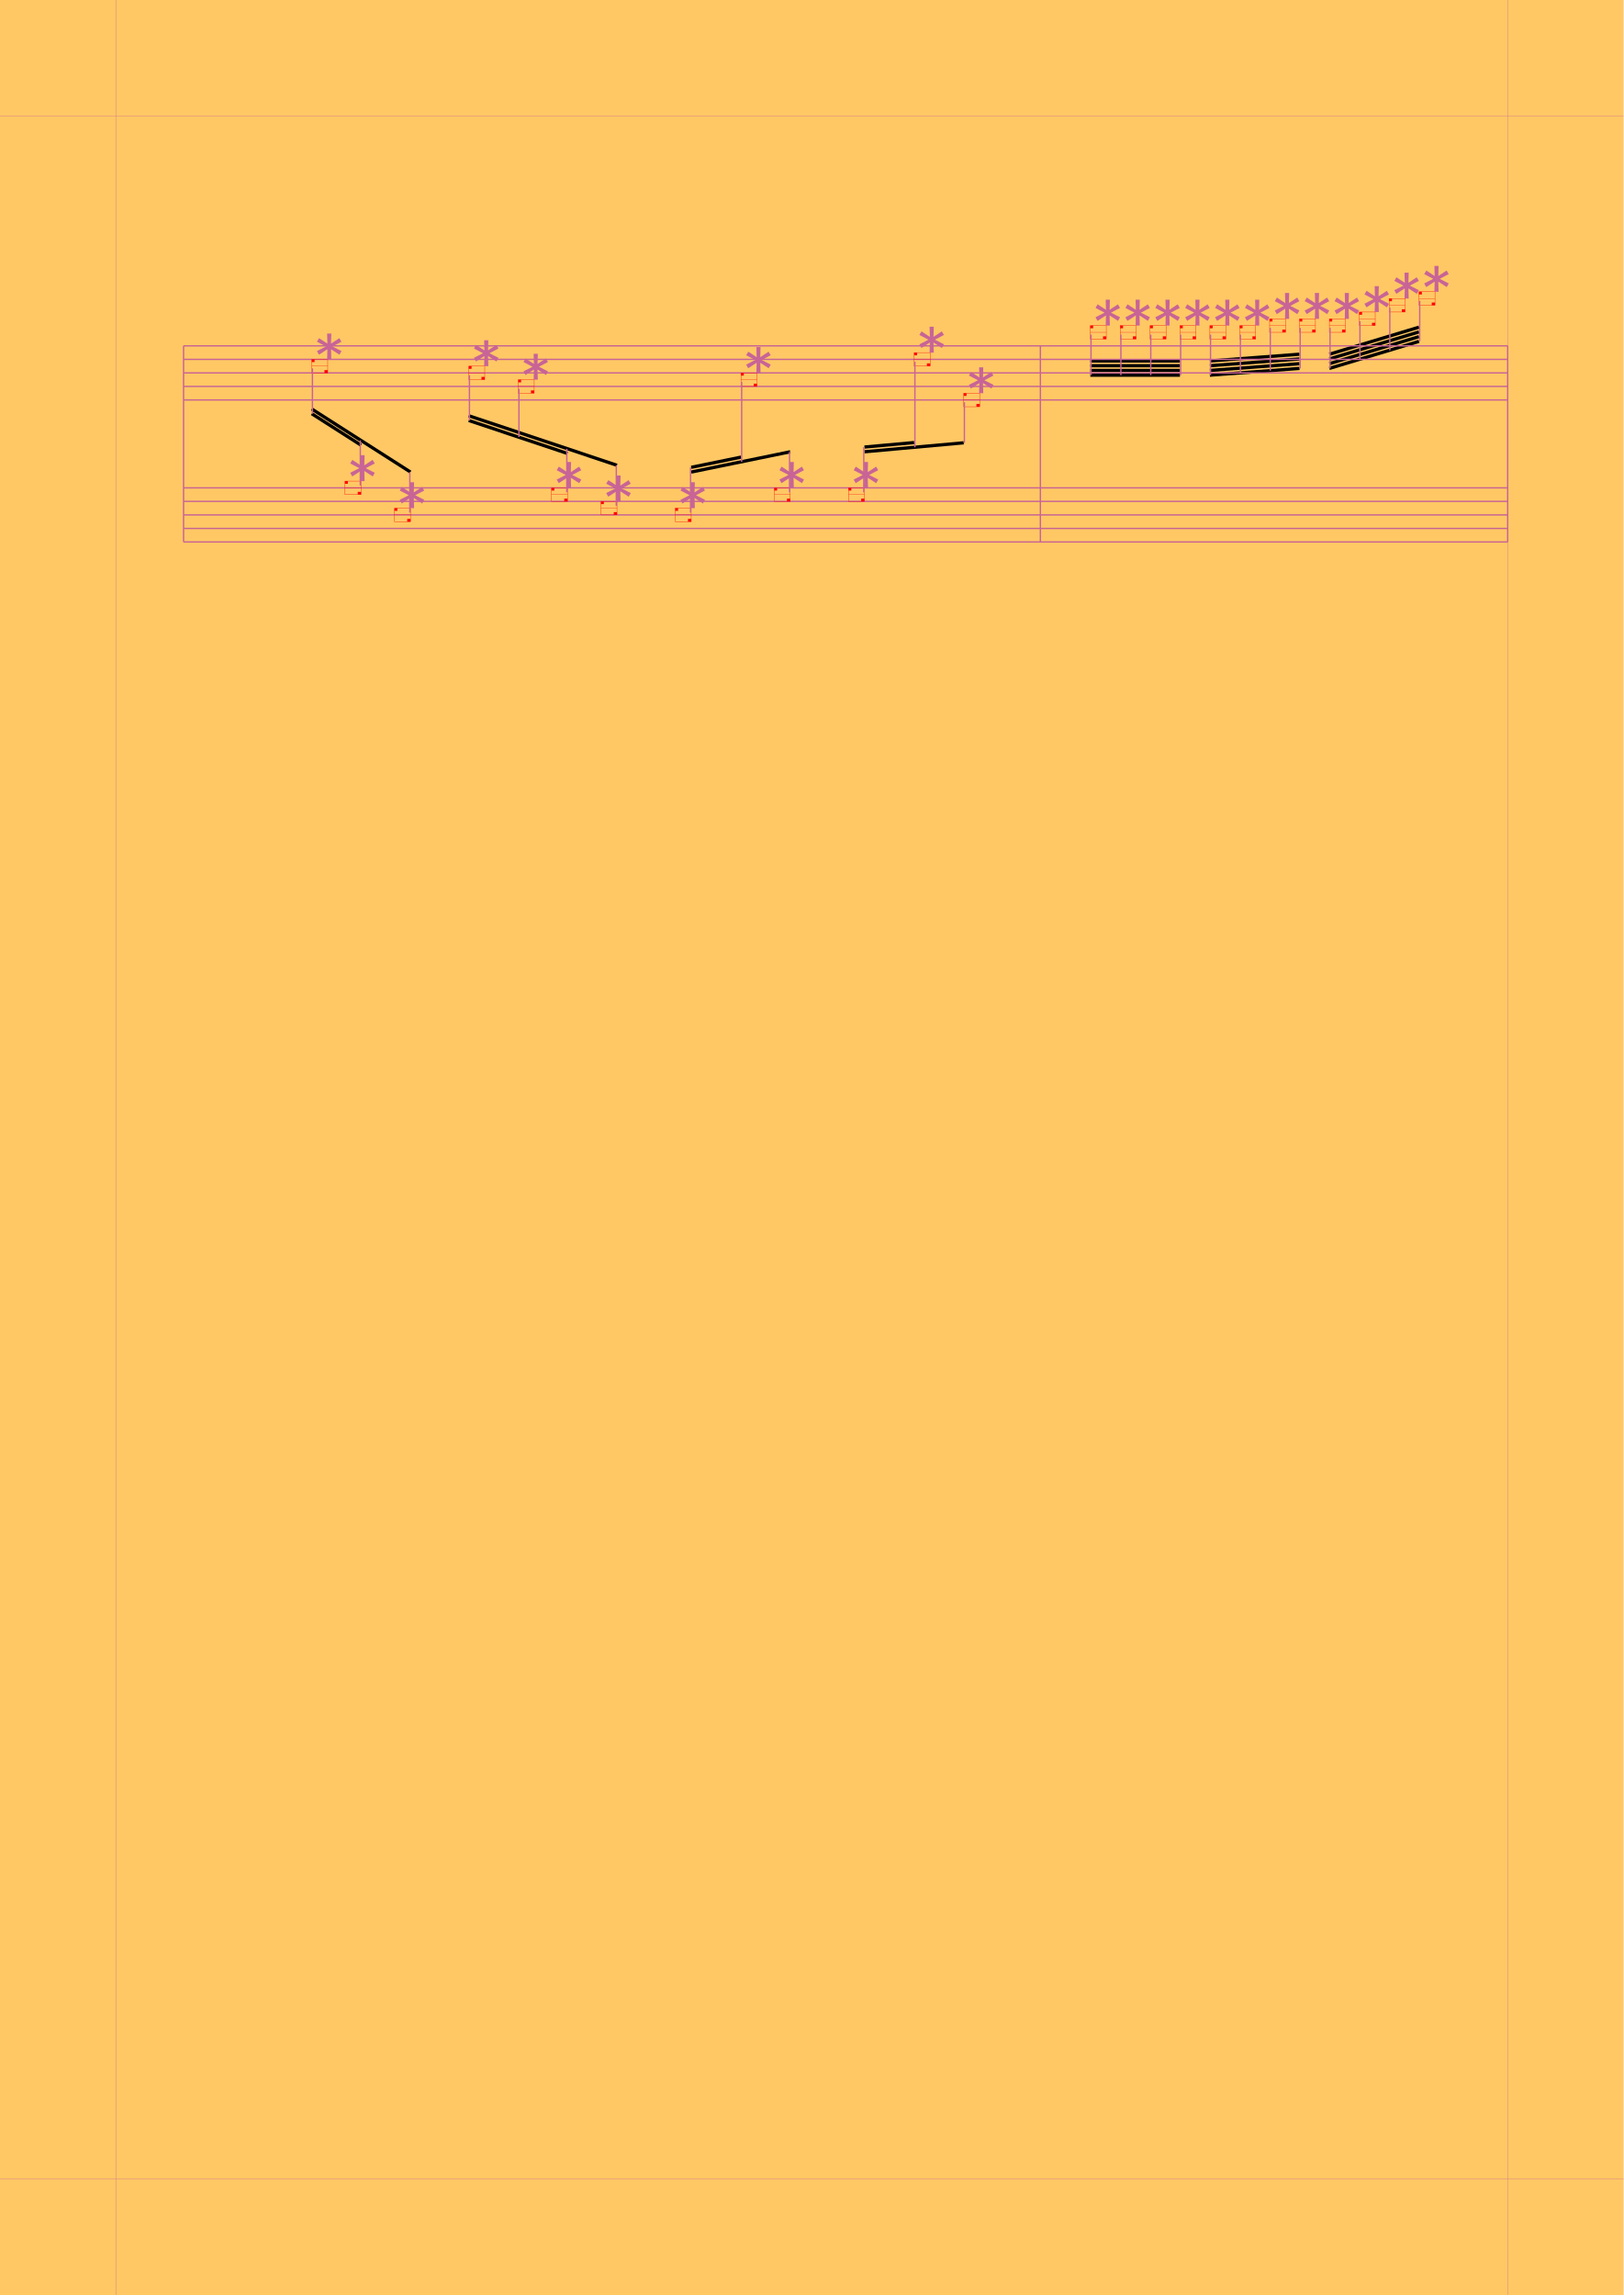
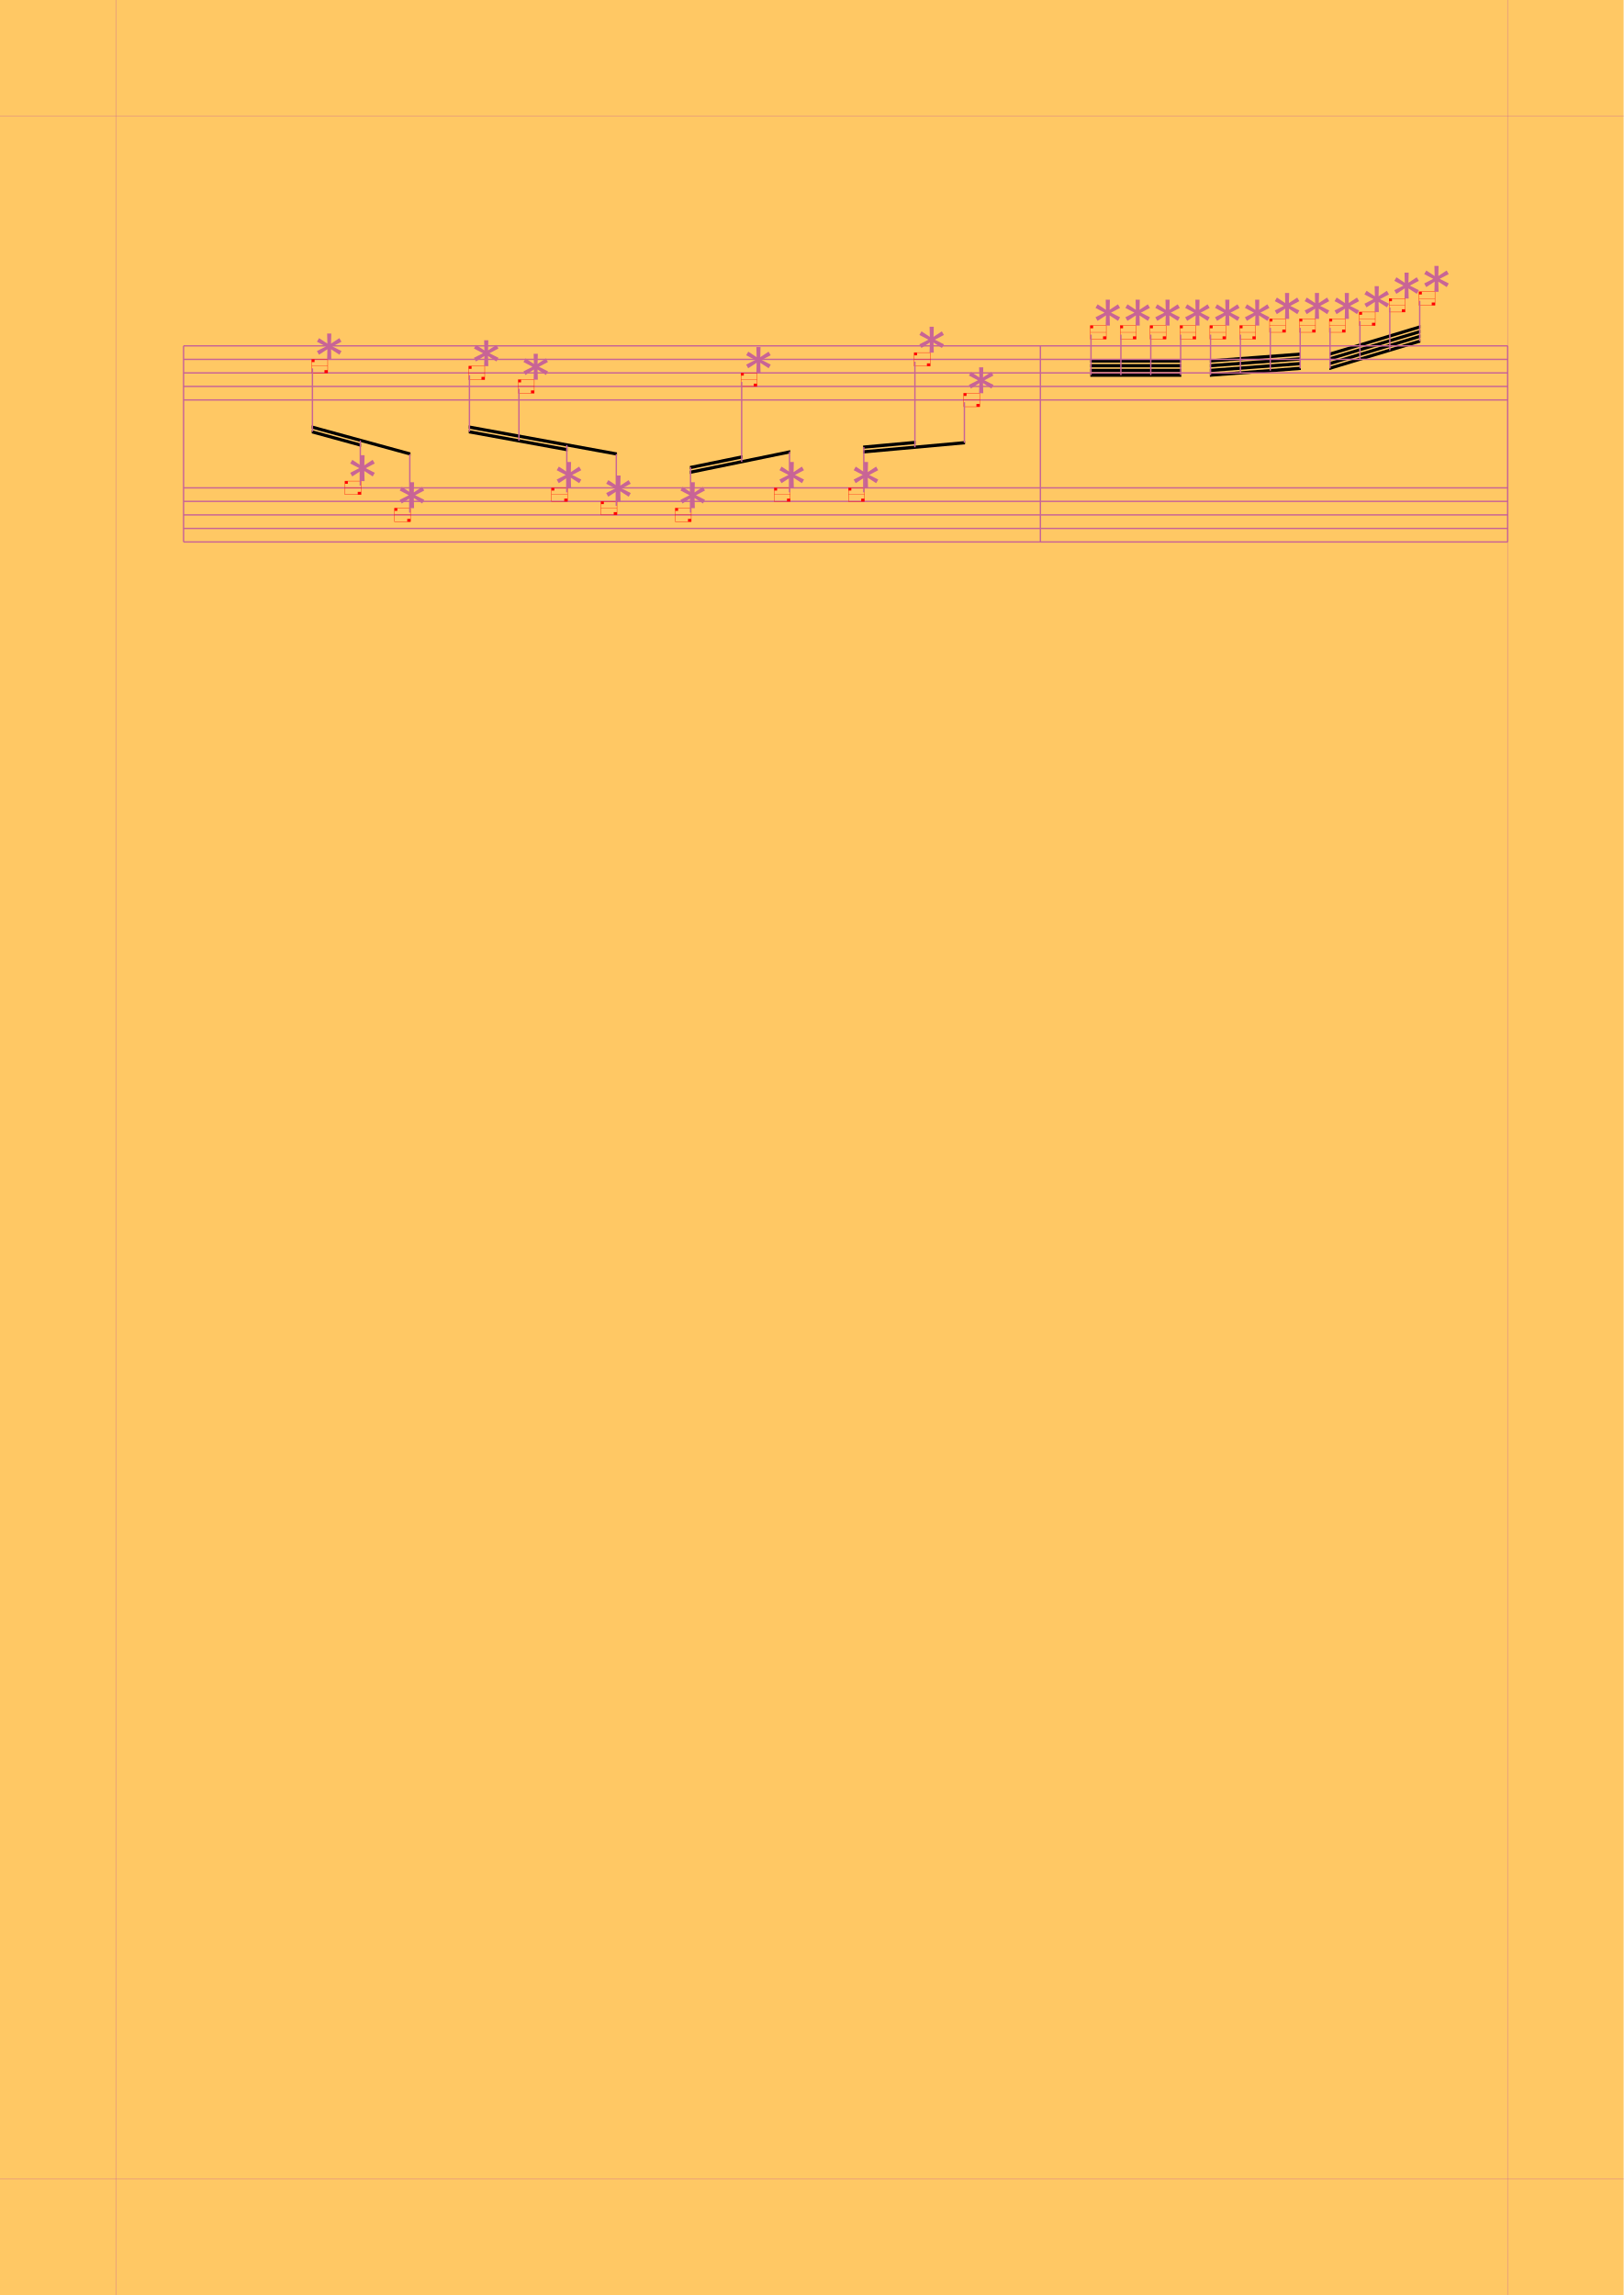
<svg xmlns="http://www.w3.org/2000/svg" viewBox="0 0 1200.48 1696.94">
  <rect x="0" y="0" width="1200.48" height="1696.94" fill="#FFC864FF" stroke="#C86496FF" stroke-width="0.01" />
  <line x1="85.725" y1="0" x2="85.725" y2="1696.94" stroke="#C864967F" stroke-width="0.5" />
  <line x1="1114.755" y1="0" x2="1114.755" y2="1696.94" stroke="#C864967F" stroke-width="0.5" />
  <line x1="0" y1="85.725" x2="1200.48" y2="85.725" stroke="#C864967F" stroke-width="0.5" />
  <line x1="0" y1="1611.215" x2="1200.48" y2="1611.215" stroke="#C864967F" stroke-width="0.5" />
  <line x1="135.725" y1="255.725" x2="135.725" y2="400.725" stroke="#C86496FF" stroke-width="1" />
  <line x1="769.245" y1="255.725" x2="769.245" y2="400.725" stroke="#C86496FF" stroke-width="1" />
  <line x1="1114.755" y1="255.725" x2="1114.755" y2="400.725" stroke="#C86496FF" stroke-width="1" />
-   <line x1="230.505" y1="302.405" x2="303.505" y2="349.045" stroke="#000000FF" stroke-width="2.4" />
-   <line x1="230.505" y1="305.905" x2="266.905" y2="329.161" stroke="#000000FF" stroke-width="2.4" />
-   <line x1="346.595" y1="307.405" x2="456.185" y2="344.045" stroke="#000000FF" stroke-width="2.4" />
-   <line x1="346.595" y1="310.905" x2="419.595" y2="335.312" stroke="#000000FF" stroke-width="2.4" />
-   <line x1="511.085" y1="349.045" x2="584.275" y2="334.045" stroke="#000000FF" stroke-width="2.4" />
-   <line x1="511.085" y1="345.545" x2="547.875" y2="338.005" stroke="#000000FF" stroke-width="2.4" />
-   <line x1="639.165" y1="334.045" x2="712.555" y2="327.405" stroke="#000000FF" stroke-width="2.4" />
-   <line x1="639.165" y1="330.545" x2="675.955" y2="327.217" stroke="#000000FF" stroke-width="2.4" />
-   <line x1="806.165" y1="277.405" x2="872.445" y2="277.405" stroke="#000000FF" stroke-width="2.4" />
-   <line x1="806.165" y1="273.905" x2="872.445" y2="273.905" stroke="#000000FF" stroke-width="2.4" />
-   <line x1="806.165" y1="270.405" x2="872.445" y2="270.405" stroke="#000000FF" stroke-width="2.4" />
-   <line x1="806.165" y1="266.905" x2="872.445" y2="266.905" stroke="#000000FF" stroke-width="2.4" />
-   <line x1="894.545" y1="277.405" x2="960.825" y2="272.405" stroke="#000000FF" stroke-width="2.4" />
-   <line x1="894.545" y1="273.905" x2="960.825" y2="268.905" stroke="#000000FF" stroke-width="2.4" />
-   <line x1="894.545" y1="270.405" x2="960.825" y2="265.405" stroke="#000000FF" stroke-width="2.4" />
-   <line x1="894.545" y1="266.905" x2="960.825" y2="261.905" stroke="#000000FF" stroke-width="2.4" />
-   <line x1="982.915" y1="272.405" x2="1049.205" y2="252.405" stroke="#000000FF" stroke-width="2.4" />
-   <line x1="982.915" y1="268.905" x2="1049.205" y2="248.905" stroke="#000000FF" stroke-width="2.4" />
-   <line x1="982.915" y1="265.405" x2="1049.205" y2="245.405" stroke="#000000FF" stroke-width="2.4" />
-   <line x1="982.915" y1="261.905" x2="1049.205" y2="241.905" stroke="#000000FF" stroke-width="2.4" />
+   <polygon points="230.505,314.525 303.505,334.525 303.505,336.925 230.505,316.925" fill="#000000FF" stroke="none" stroke-width="0" />
+   <polygon points="230.505,318.025 266.905,327.998 266.905,330.398 230.505,320.425" fill="#000000FF" stroke="none" stroke-width="0" />
+   <polygon points="346.595,314.525 456.185,334.525 456.185,336.925 346.595,316.925" fill="#000000FF" stroke="none" stroke-width="0" />
+   <polygon points="346.595,318.025 419.595,331.348 419.595,333.748 346.595,320.425" fill="#000000FF" stroke="none" stroke-width="0" />
+   <polygon points="510.085,350.45 584.275,335.245 584.275,332.845 510.085,348.05" fill="#000000FF" stroke="none" stroke-width="0" />
+   <polygon points="510.085,346.95 548.875,339 548.875,336.6 510.085,344.55" fill="#000000FF" stroke="none" stroke-width="0" />
+   <polygon points="638.165,335.336 713.555,328.515 713.555,326.115 638.165,332.936" fill="#000000FF" stroke="none" stroke-width="0" />
+   <polygon points="638.165,331.836 676.955,328.326 676.955,325.926 638.165,329.436" fill="#000000FF" stroke="none" stroke-width="0" />
+   <polygon points="806.165,278.605 873.445,278.605 873.445,276.205 806.165,276.205" fill="#000000FF" stroke="none" stroke-width="0" />
+   <polygon points="806.165,275.105 873.445,275.105 873.445,272.705 806.165,272.705" fill="#000000FF" stroke="none" stroke-width="0" />
+   <polygon points="806.165,271.605 873.445,271.605 873.445,269.205 806.165,269.205" fill="#000000FF" stroke="none" stroke-width="0" />
+   <polygon points="806.165,268.105 873.445,268.105 873.445,265.705 806.165,265.705" fill="#000000FF" stroke="none" stroke-width="0" />
+   <polygon points="894.545,278.605 961.825,273.53 961.825,271.13 894.545,276.205" fill="#000000FF" stroke="none" stroke-width="0" />
+   <polygon points="894.545,275.105 961.825,270.03 961.825,267.63 894.545,272.705" fill="#000000FF" stroke="none" stroke-width="0" />
+   <polygon points="894.545,271.605 961.825,266.53 961.825,264.13 894.545,269.205" fill="#000000FF" stroke="none" stroke-width="0" />
+   <polygon points="894.545,268.105 961.825,263.03 961.825,260.63 894.545,265.705" fill="#000000FF" stroke="none" stroke-width="0" />
+   <polygon points="982.915,273.605 1050.205,253.303 1050.205,250.903 982.915,271.205" fill="#000000FF" stroke="none" stroke-width="0" />
+   <polygon points="982.915,270.105 1050.205,249.803 1050.205,247.403 982.915,267.705" fill="#000000FF" stroke="none" stroke-width="0" />
+   <polygon points="982.915,266.605 1050.205,246.303 1050.205,243.903 982.915,264.205" fill="#000000FF" stroke="none" stroke-width="0" />
+   <polygon points="982.915,263.105 1050.205,242.803 1050.205,240.403 982.915,260.705" fill="#000000FF" stroke="none" stroke-width="0" />
  <line x1="135.725" y1="255.725" x2="1114.755" y2="255.725" stroke="#C86496FF" stroke-width="1" />
  <line x1="135.725" y1="265.725" x2="1114.755" y2="265.725" stroke="#C86496FF" stroke-width="1" />
  <line x1="135.725" y1="275.725" x2="1114.755" y2="275.725" stroke="#C86496FF" stroke-width="1" />
  <line x1="135.725" y1="285.725" x2="1114.755" y2="285.725" stroke="#C86496FF" stroke-width="1" />
  <line x1="135.725" y1="295.725" x2="1114.755" y2="295.725" stroke="#C86496FF" stroke-width="1" />
  <line x1="135.725" y1="360.725" x2="1114.755" y2="360.725" stroke="#C86496FF" stroke-width="1" />
  <line x1="135.725" y1="370.725" x2="1114.755" y2="370.725" stroke="#C86496FF" stroke-width="1" />
  <line x1="135.725" y1="380.725" x2="1114.755" y2="380.725" stroke="#C86496FF" stroke-width="1" />
  <line x1="135.725" y1="390.725" x2="1114.755" y2="390.725" stroke="#C86496FF" stroke-width="1" />
  <line x1="135.725" y1="400.725" x2="1114.755" y2="400.725" stroke="#C86496FF" stroke-width="1" />
  <rect x="230.505" y="265.725" width="11.8" height="10" fill="#00000000" stroke="#FF0000FF" stroke-width="0.25" />
  <line x1="230.505" y1="270.725" x2="242.305" y2="270.725" stroke="#FF0000FF" stroke-width="0.2" />
  <rect x="230.505" y="265.725" width="2.08" height="2" fill="#FF0000FF" stroke="none" stroke-width="0" />
  <rect x="239.905" y="273.685" width="2.4" height="2.04" fill="#FF0000FF" stroke="none" stroke-width="0" />
  <text x="230.505" y="270.725" fill="#C86496FF" font-size="40" font-family="bravura" text-anchor="start" dominant-baseline="baseline"></text>
-   <line x1="231.005" y1="272.405" x2="231.005" y2="305.905" stroke="#C86496FF" stroke-width="1" />
+   <line x1="231.005" y1="272.405" x2="231.005" y2="319.225" stroke="#C86496FF" stroke-width="1" />
  <rect x="255.105" y="355.725" width="11.8" height="10" fill="#00000000" stroke="#FF0000FF" stroke-width="0.25" />
  <line x1="255.105" y1="360.725" x2="266.905" y2="360.725" stroke="#FF0000FF" stroke-width="0.2" />
  <rect x="255.105" y="355.725" width="2.08" height="2" fill="#FF0000FF" stroke="none" stroke-width="0" />
  <rect x="264.505" y="363.685" width="2.4" height="2.04" fill="#FF0000FF" stroke="none" stroke-width="0" />
  <text x="255.105" y="360.725" fill="#C86496FF" font-size="40" font-family="bravura" text-anchor="start" dominant-baseline="baseline"></text>
-   <line x1="266.405" y1="359.045" x2="266.405" y2="325.661" stroke="#C86496FF" stroke-width="1" />
+   <line x1="266.405" y1="359.045" x2="266.405" y2="325.698" stroke="#C86496FF" stroke-width="1" />
  <rect x="291.705" y="375.725" width="11.8" height="10" fill="#00000000" stroke="#FF0000FF" stroke-width="0.25" />
  <line x1="291.705" y1="380.725" x2="303.505" y2="380.725" stroke="#FF0000FF" stroke-width="0.2" />
  <rect x="291.705" y="375.725" width="2.08" height="2" fill="#FF0000FF" stroke="none" stroke-width="0" />
  <rect x="301.105" y="383.685" width="2.4" height="2.04" fill="#FF0000FF" stroke="none" stroke-width="0" />
  <text x="291.705" y="380.725" fill="#C86496FF" font-size="40" font-family="bravura" text-anchor="start" dominant-baseline="baseline"></text>
-   <line x1="303.005" y1="379.045" x2="303.005" y2="349.045" stroke="#C86496FF" stroke-width="1" />
+   <line x1="303.005" y1="379.045" x2="303.005" y2="335.725" stroke="#C86496FF" stroke-width="1" />
  <rect x="346.595" y="270.725" width="11.8" height="10" fill="#00000000" stroke="#FF0000FF" stroke-width="0.25" />
  <line x1="346.595" y1="275.725" x2="358.395" y2="275.725" stroke="#FF0000FF" stroke-width="0.2" />
  <rect x="346.595" y="270.725" width="2.08" height="2" fill="#FF0000FF" stroke="none" stroke-width="0" />
  <rect x="355.995" y="278.685" width="2.4" height="2.04" fill="#FF0000FF" stroke="none" stroke-width="0" />
  <text x="346.595" y="275.725" fill="#C86496FF" font-size="40" font-family="bravura" text-anchor="start" dominant-baseline="baseline"></text>
-   <line x1="347.095" y1="277.405" x2="347.095" y2="310.905" stroke="#C86496FF" stroke-width="1" />
+   <line x1="347.095" y1="277.405" x2="347.095" y2="319.225" stroke="#C86496FF" stroke-width="1" />
  <rect x="383.195" y="280.725" width="11.8" height="10" fill="#00000000" stroke="#FF0000FF" stroke-width="0.25" />
  <line x1="383.195" y1="285.725" x2="394.995" y2="285.725" stroke="#FF0000FF" stroke-width="0.2" />
  <rect x="383.195" y="280.725" width="2.08" height="2" fill="#FF0000FF" stroke="none" stroke-width="0" />
  <rect x="392.595" y="288.685" width="2.4" height="2.04" fill="#FF0000FF" stroke="none" stroke-width="0" />
  <text x="383.195" y="285.725" fill="#C86496FF" font-size="40" font-family="bravura" text-anchor="start" dominant-baseline="baseline"></text>
-   <line x1="383.695" y1="287.405" x2="383.695" y2="323.142" stroke="#C86496FF" stroke-width="1" />
+   <line x1="383.695" y1="287.405" x2="383.695" y2="325.905" stroke="#C86496FF" stroke-width="1" />
  <rect x="407.795" y="360.725" width="11.8" height="10" fill="#00000000" stroke="#FF0000FF" stroke-width="0.25" />
  <line x1="407.795" y1="365.725" x2="419.595" y2="365.725" stroke="#FF0000FF" stroke-width="0.2" />
  <rect x="407.795" y="360.725" width="2.08" height="2" fill="#FF0000FF" stroke="none" stroke-width="0" />
  <rect x="417.195" y="368.685" width="2.4" height="2.04" fill="#FF0000FF" stroke="none" stroke-width="0" />
  <text x="407.795" y="365.725" fill="#C86496FF" font-size="40" font-family="bravura" text-anchor="start" dominant-baseline="baseline"></text>
-   <line x1="419.095" y1="364.045" x2="419.095" y2="331.812" stroke="#C86496FF" stroke-width="1" />
+   <line x1="419.095" y1="364.045" x2="419.095" y2="329.048" stroke="#C86496FF" stroke-width="1" />
  <rect x="444.385" y="370.725" width="11.8" height="10" fill="#00000000" stroke="#FF0000FF" stroke-width="0.25" />
  <line x1="444.385" y1="375.725" x2="456.185" y2="375.725" stroke="#FF0000FF" stroke-width="0.2" />
  <rect x="444.385" y="370.725" width="2.08" height="2" fill="#FF0000FF" stroke="none" stroke-width="0" />
  <rect x="453.785" y="378.685" width="2.4" height="2.04" fill="#FF0000FF" stroke="none" stroke-width="0" />
  <text x="444.385" y="375.725" fill="#C86496FF" font-size="40" font-family="bravura" text-anchor="start" dominant-baseline="baseline"></text>
-   <line x1="455.685" y1="374.045" x2="455.685" y2="344.045" stroke="#C86496FF" stroke-width="1" />
+   <line x1="455.685" y1="374.045" x2="455.685" y2="335.725" stroke="#C86496FF" stroke-width="1" />
  <rect x="499.285" y="375.725" width="11.8" height="10" fill="#00000000" stroke="#FF0000FF" stroke-width="0.25" />
  <line x1="499.285" y1="380.725" x2="511.085" y2="380.725" stroke="#FF0000FF" stroke-width="0.2" />
  <rect x="499.285" y="375.725" width="2.08" height="2" fill="#FF0000FF" stroke="none" stroke-width="0" />
  <rect x="508.685" y="383.685" width="2.4" height="2.04" fill="#FF0000FF" stroke="none" stroke-width="0" />
  <text x="499.285" y="380.725" fill="#C86496FF" font-size="40" font-family="bravura" text-anchor="start" dominant-baseline="baseline"></text>
  <line x1="510.585" y1="379.045" x2="510.585" y2="345.545" stroke="#C86496FF" stroke-width="1" />
  <rect x="547.875" y="275.725" width="11.8" height="10" fill="#00000000" stroke="#FF0000FF" stroke-width="0.25" />
  <line x1="547.875" y1="280.725" x2="559.675" y2="280.725" stroke="#FF0000FF" stroke-width="0.2" />
  <rect x="547.875" y="275.725" width="2.08" height="2" fill="#FF0000FF" stroke="none" stroke-width="0" />
  <rect x="557.275" y="283.685" width="2.4" height="2.04" fill="#FF0000FF" stroke="none" stroke-width="0" />
  <text x="547.875" y="280.725" fill="#C86496FF" font-size="40" font-family="bravura" text-anchor="start" dominant-baseline="baseline"></text>
  <line x1="548.375" y1="282.405" x2="548.375" y2="341.505" stroke="#C86496FF" stroke-width="1" />
  <rect x="572.475" y="360.725" width="11.8" height="10" fill="#00000000" stroke="#FF0000FF" stroke-width="0.25" />
  <line x1="572.475" y1="365.725" x2="584.275" y2="365.725" stroke="#FF0000FF" stroke-width="0.2" />
  <rect x="572.475" y="360.725" width="2.08" height="2" fill="#FF0000FF" stroke="none" stroke-width="0" />
  <rect x="581.875" y="368.685" width="2.4" height="2.04" fill="#FF0000FF" stroke="none" stroke-width="0" />
  <text x="572.475" y="365.725" fill="#C86496FF" font-size="40" font-family="bravura" text-anchor="start" dominant-baseline="baseline"></text>
  <line x1="583.775" y1="364.045" x2="583.775" y2="334.045" stroke="#C86496FF" stroke-width="1" />
  <rect x="627.365" y="360.725" width="11.8" height="10" fill="#00000000" stroke="#FF0000FF" stroke-width="0.25" />
  <line x1="627.365" y1="365.725" x2="639.165" y2="365.725" stroke="#FF0000FF" stroke-width="0.2" />
  <rect x="627.365" y="360.725" width="2.08" height="2" fill="#FF0000FF" stroke="none" stroke-width="0" />
  <rect x="636.765" y="368.685" width="2.4" height="2.04" fill="#FF0000FF" stroke="none" stroke-width="0" />
  <text x="627.365" y="365.725" fill="#C86496FF" font-size="40" font-family="bravura" text-anchor="start" dominant-baseline="baseline"></text>
  <line x1="638.665" y1="364.045" x2="638.665" y2="330.545" stroke="#C86496FF" stroke-width="1" />
  <rect x="675.955" y="260.725" width="11.8" height="10" fill="#00000000" stroke="#FF0000FF" stroke-width="0.25" />
  <line x1="675.955" y1="265.725" x2="687.755" y2="265.725" stroke="#FF0000FF" stroke-width="0.2" />
  <rect x="675.955" y="260.725" width="2.08" height="2" fill="#FF0000FF" stroke="none" stroke-width="0" />
  <rect x="685.355" y="268.685" width="2.4" height="2.04" fill="#FF0000FF" stroke="none" stroke-width="0" />
  <text x="675.955" y="265.725" fill="#C86496FF" font-size="40" font-family="bravura" text-anchor="start" dominant-baseline="baseline"></text>
  <line x1="676.455" y1="267.405" x2="676.455" y2="330.717" stroke="#C86496FF" stroke-width="1" />
  <rect x="712.555" y="290.725" width="11.8" height="10" fill="#00000000" stroke="#FF0000FF" stroke-width="0.25" />
  <line x1="712.555" y1="295.725" x2="724.355" y2="295.725" stroke="#FF0000FF" stroke-width="0.2" />
  <rect x="712.555" y="290.725" width="2.08" height="2" fill="#FF0000FF" stroke="none" stroke-width="0" />
  <rect x="721.955" y="298.685" width="2.4" height="2.04" fill="#FF0000FF" stroke="none" stroke-width="0" />
  <text x="712.555" y="295.725" fill="#C86496FF" font-size="40" font-family="bravura" text-anchor="start" dominant-baseline="baseline"></text>
  <line x1="713.055" y1="297.405" x2="713.055" y2="327.405" stroke="#C86496FF" stroke-width="1" />
  <rect x="806.165" y="240.725" width="11.8" height="10" fill="#00000000" stroke="#FF0000FF" stroke-width="0.25" />
  <line x1="806.165" y1="245.725" x2="817.965" y2="245.725" stroke="#FF0000FF" stroke-width="0.2" />
  <rect x="806.165" y="240.725" width="2.08" height="2" fill="#FF0000FF" stroke="none" stroke-width="0" />
  <rect x="815.565" y="248.685" width="2.4" height="2.04" fill="#FF0000FF" stroke="none" stroke-width="0" />
  <text x="806.165" y="245.725" fill="#C86496FF" font-size="40" font-family="bravura" text-anchor="start" dominant-baseline="baseline"></text>
  <line x1="806.665" y1="247.405" x2="806.665" y2="277.405" stroke="#C86496FF" stroke-width="1" />
  <rect x="828.265" y="240.725" width="11.8" height="10" fill="#00000000" stroke="#FF0000FF" stroke-width="0.25" />
  <line x1="828.265" y1="245.725" x2="840.065" y2="245.725" stroke="#FF0000FF" stroke-width="0.2" />
  <rect x="828.265" y="240.725" width="2.08" height="2" fill="#FF0000FF" stroke="none" stroke-width="0" />
  <rect x="837.665" y="248.685" width="2.4" height="2.04" fill="#FF0000FF" stroke="none" stroke-width="0" />
  <text x="828.265" y="245.725" fill="#C86496FF" font-size="40" font-family="bravura" text-anchor="start" dominant-baseline="baseline"></text>
  <line x1="828.765" y1="247.405" x2="828.765" y2="277.405" stroke="#C86496FF" stroke-width="1" />
  <rect x="850.355" y="240.725" width="11.8" height="10" fill="#00000000" stroke="#FF0000FF" stroke-width="0.25" />
  <line x1="850.355" y1="245.725" x2="862.155" y2="245.725" stroke="#FF0000FF" stroke-width="0.2" />
  <rect x="850.355" y="240.725" width="2.08" height="2" fill="#FF0000FF" stroke="none" stroke-width="0" />
  <rect x="859.755" y="248.685" width="2.4" height="2.04" fill="#FF0000FF" stroke="none" stroke-width="0" />
  <text x="850.355" y="245.725" fill="#C86496FF" font-size="40" font-family="bravura" text-anchor="start" dominant-baseline="baseline"></text>
  <line x1="850.855" y1="247.405" x2="850.855" y2="277.405" stroke="#C86496FF" stroke-width="1" />
  <rect x="872.445" y="240.725" width="11.8" height="10" fill="#00000000" stroke="#FF0000FF" stroke-width="0.25" />
  <line x1="872.445" y1="245.725" x2="884.245" y2="245.725" stroke="#FF0000FF" stroke-width="0.2" />
  <rect x="872.445" y="240.725" width="2.08" height="2" fill="#FF0000FF" stroke="none" stroke-width="0" />
  <rect x="881.845" y="248.685" width="2.4" height="2.04" fill="#FF0000FF" stroke="none" stroke-width="0" />
  <text x="872.445" y="245.725" fill="#C86496FF" font-size="40" font-family="bravura" text-anchor="start" dominant-baseline="baseline"></text>
  <line x1="872.945" y1="247.405" x2="872.945" y2="277.405" stroke="#C86496FF" stroke-width="1" />
  <rect x="894.545" y="240.725" width="11.8" height="10" fill="#00000000" stroke="#FF0000FF" stroke-width="0.25" />
  <line x1="894.545" y1="245.725" x2="906.345" y2="245.725" stroke="#FF0000FF" stroke-width="0.2" />
  <rect x="894.545" y="240.725" width="2.08" height="2" fill="#FF0000FF" stroke="none" stroke-width="0" />
  <rect x="903.945" y="248.685" width="2.4" height="2.04" fill="#FF0000FF" stroke="none" stroke-width="0" />
  <text x="894.545" y="245.725" fill="#C86496FF" font-size="40" font-family="bravura" text-anchor="start" dominant-baseline="baseline"></text>
  <line x1="895.045" y1="247.405" x2="895.045" y2="277.405" stroke="#C86496FF" stroke-width="1" />
  <rect x="916.635" y="240.725" width="11.8" height="10" fill="#00000000" stroke="#FF0000FF" stroke-width="0.25" />
  <line x1="916.635" y1="245.725" x2="928.435" y2="245.725" stroke="#FF0000FF" stroke-width="0.2" />
  <rect x="916.635" y="240.725" width="2.08" height="2" fill="#FF0000FF" stroke="none" stroke-width="0" />
  <rect x="926.035" y="248.685" width="2.4" height="2.04" fill="#FF0000FF" stroke="none" stroke-width="0" />
  <text x="916.635" y="245.725" fill="#C86496FF" font-size="40" font-family="bravura" text-anchor="start" dominant-baseline="baseline"></text>
  <line x1="917.135" y1="247.405" x2="917.135" y2="275.739" stroke="#C86496FF" stroke-width="1" />
  <rect x="938.735" y="235.725" width="11.8" height="10" fill="#00000000" stroke="#FF0000FF" stroke-width="0.25" />
  <line x1="938.735" y1="240.725" x2="950.535" y2="240.725" stroke="#FF0000FF" stroke-width="0.2" />
  <rect x="938.735" y="235.725" width="2.08" height="2" fill="#FF0000FF" stroke="none" stroke-width="0" />
  <rect x="948.135" y="243.685" width="2.4" height="2.04" fill="#FF0000FF" stroke="none" stroke-width="0" />
  <text x="938.735" y="240.725" fill="#C86496FF" font-size="40" font-family="bravura" text-anchor="start" dominant-baseline="baseline"></text>
  <line x1="939.235" y1="242.405" x2="939.235" y2="274.072" stroke="#C86496FF" stroke-width="1" />
  <rect x="960.825" y="235.725" width="11.8" height="10" fill="#00000000" stroke="#FF0000FF" stroke-width="0.25" />
  <line x1="960.825" y1="240.725" x2="972.625" y2="240.725" stroke="#FF0000FF" stroke-width="0.2" />
  <rect x="960.825" y="235.725" width="2.08" height="2" fill="#FF0000FF" stroke="none" stroke-width="0" />
  <rect x="970.225" y="243.685" width="2.4" height="2.04" fill="#FF0000FF" stroke="none" stroke-width="0" />
  <text x="960.825" y="240.725" fill="#C86496FF" font-size="40" font-family="bravura" text-anchor="start" dominant-baseline="baseline"></text>
  <line x1="961.325" y1="242.405" x2="961.325" y2="272.405" stroke="#C86496FF" stroke-width="1" />
  <rect x="982.915" y="235.725" width="11.8" height="10" fill="#00000000" stroke="#FF0000FF" stroke-width="0.25" />
  <line x1="982.915" y1="240.725" x2="994.715" y2="240.725" stroke="#FF0000FF" stroke-width="0.2" />
  <rect x="982.915" y="235.725" width="2.08" height="2" fill="#FF0000FF" stroke="none" stroke-width="0" />
  <rect x="992.315" y="243.685" width="2.4" height="2.04" fill="#FF0000FF" stroke="none" stroke-width="0" />
  <text x="982.915" y="240.725" fill="#C86496FF" font-size="40" font-family="bravura" text-anchor="start" dominant-baseline="baseline"></text>
  <line x1="983.415" y1="242.405" x2="983.415" y2="272.405" stroke="#C86496FF" stroke-width="1" />
  <rect x="1005.015" y="230.725" width="11.8" height="10" fill="#00000000" stroke="#FF0000FF" stroke-width="0.25" />
  <line x1="1005.015" y1="235.725" x2="1016.815" y2="235.725" stroke="#FF0000FF" stroke-width="0.2" />
  <rect x="1005.015" y="230.725" width="2.08" height="2" fill="#FF0000FF" stroke="none" stroke-width="0" />
  <rect x="1014.415" y="238.685" width="2.4" height="2.04" fill="#FF0000FF" stroke="none" stroke-width="0" />
  <text x="1005.015" y="235.725" fill="#C86496FF" font-size="40" font-family="bravura" text-anchor="start" dominant-baseline="baseline"></text>
  <line x1="1005.515" y1="237.405" x2="1005.515" y2="265.738" stroke="#C86496FF" stroke-width="1" />
  <rect x="1027.105" y="220.725" width="11.8" height="10" fill="#00000000" stroke="#FF0000FF" stroke-width="0.25" />
  <line x1="1027.105" y1="225.725" x2="1038.905" y2="225.725" stroke="#FF0000FF" stroke-width="0.2" />
  <rect x="1027.105" y="220.725" width="2.08" height="2" fill="#FF0000FF" stroke="none" stroke-width="0" />
  <rect x="1036.505" y="228.685" width="2.4" height="2.04" fill="#FF0000FF" stroke="none" stroke-width="0" />
  <text x="1027.105" y="225.725" fill="#C86496FF" font-size="40" font-family="bravura" text-anchor="start" dominant-baseline="baseline"></text>
  <line x1="1027.605" y1="227.405" x2="1027.605" y2="259.073" stroke="#C86496FF" stroke-width="1" />
  <rect x="1049.205" y="215.725" width="11.8" height="10" fill="#00000000" stroke="#FF0000FF" stroke-width="0.25" />
  <line x1="1049.205" y1="220.725" x2="1061.005" y2="220.725" stroke="#FF0000FF" stroke-width="0.2" />
  <rect x="1049.205" y="215.725" width="2.08" height="2" fill="#FF0000FF" stroke="none" stroke-width="0" />
  <rect x="1058.605" y="223.685" width="2.4" height="2.04" fill="#FF0000FF" stroke="none" stroke-width="0" />
  <text x="1049.205" y="220.725" fill="#C86496FF" font-size="40" font-family="bravura" text-anchor="start" dominant-baseline="baseline"></text>
  <line x1="1049.705" y1="222.405" x2="1049.705" y2="252.405" stroke="#C86496FF" stroke-width="1" />
</svg>
